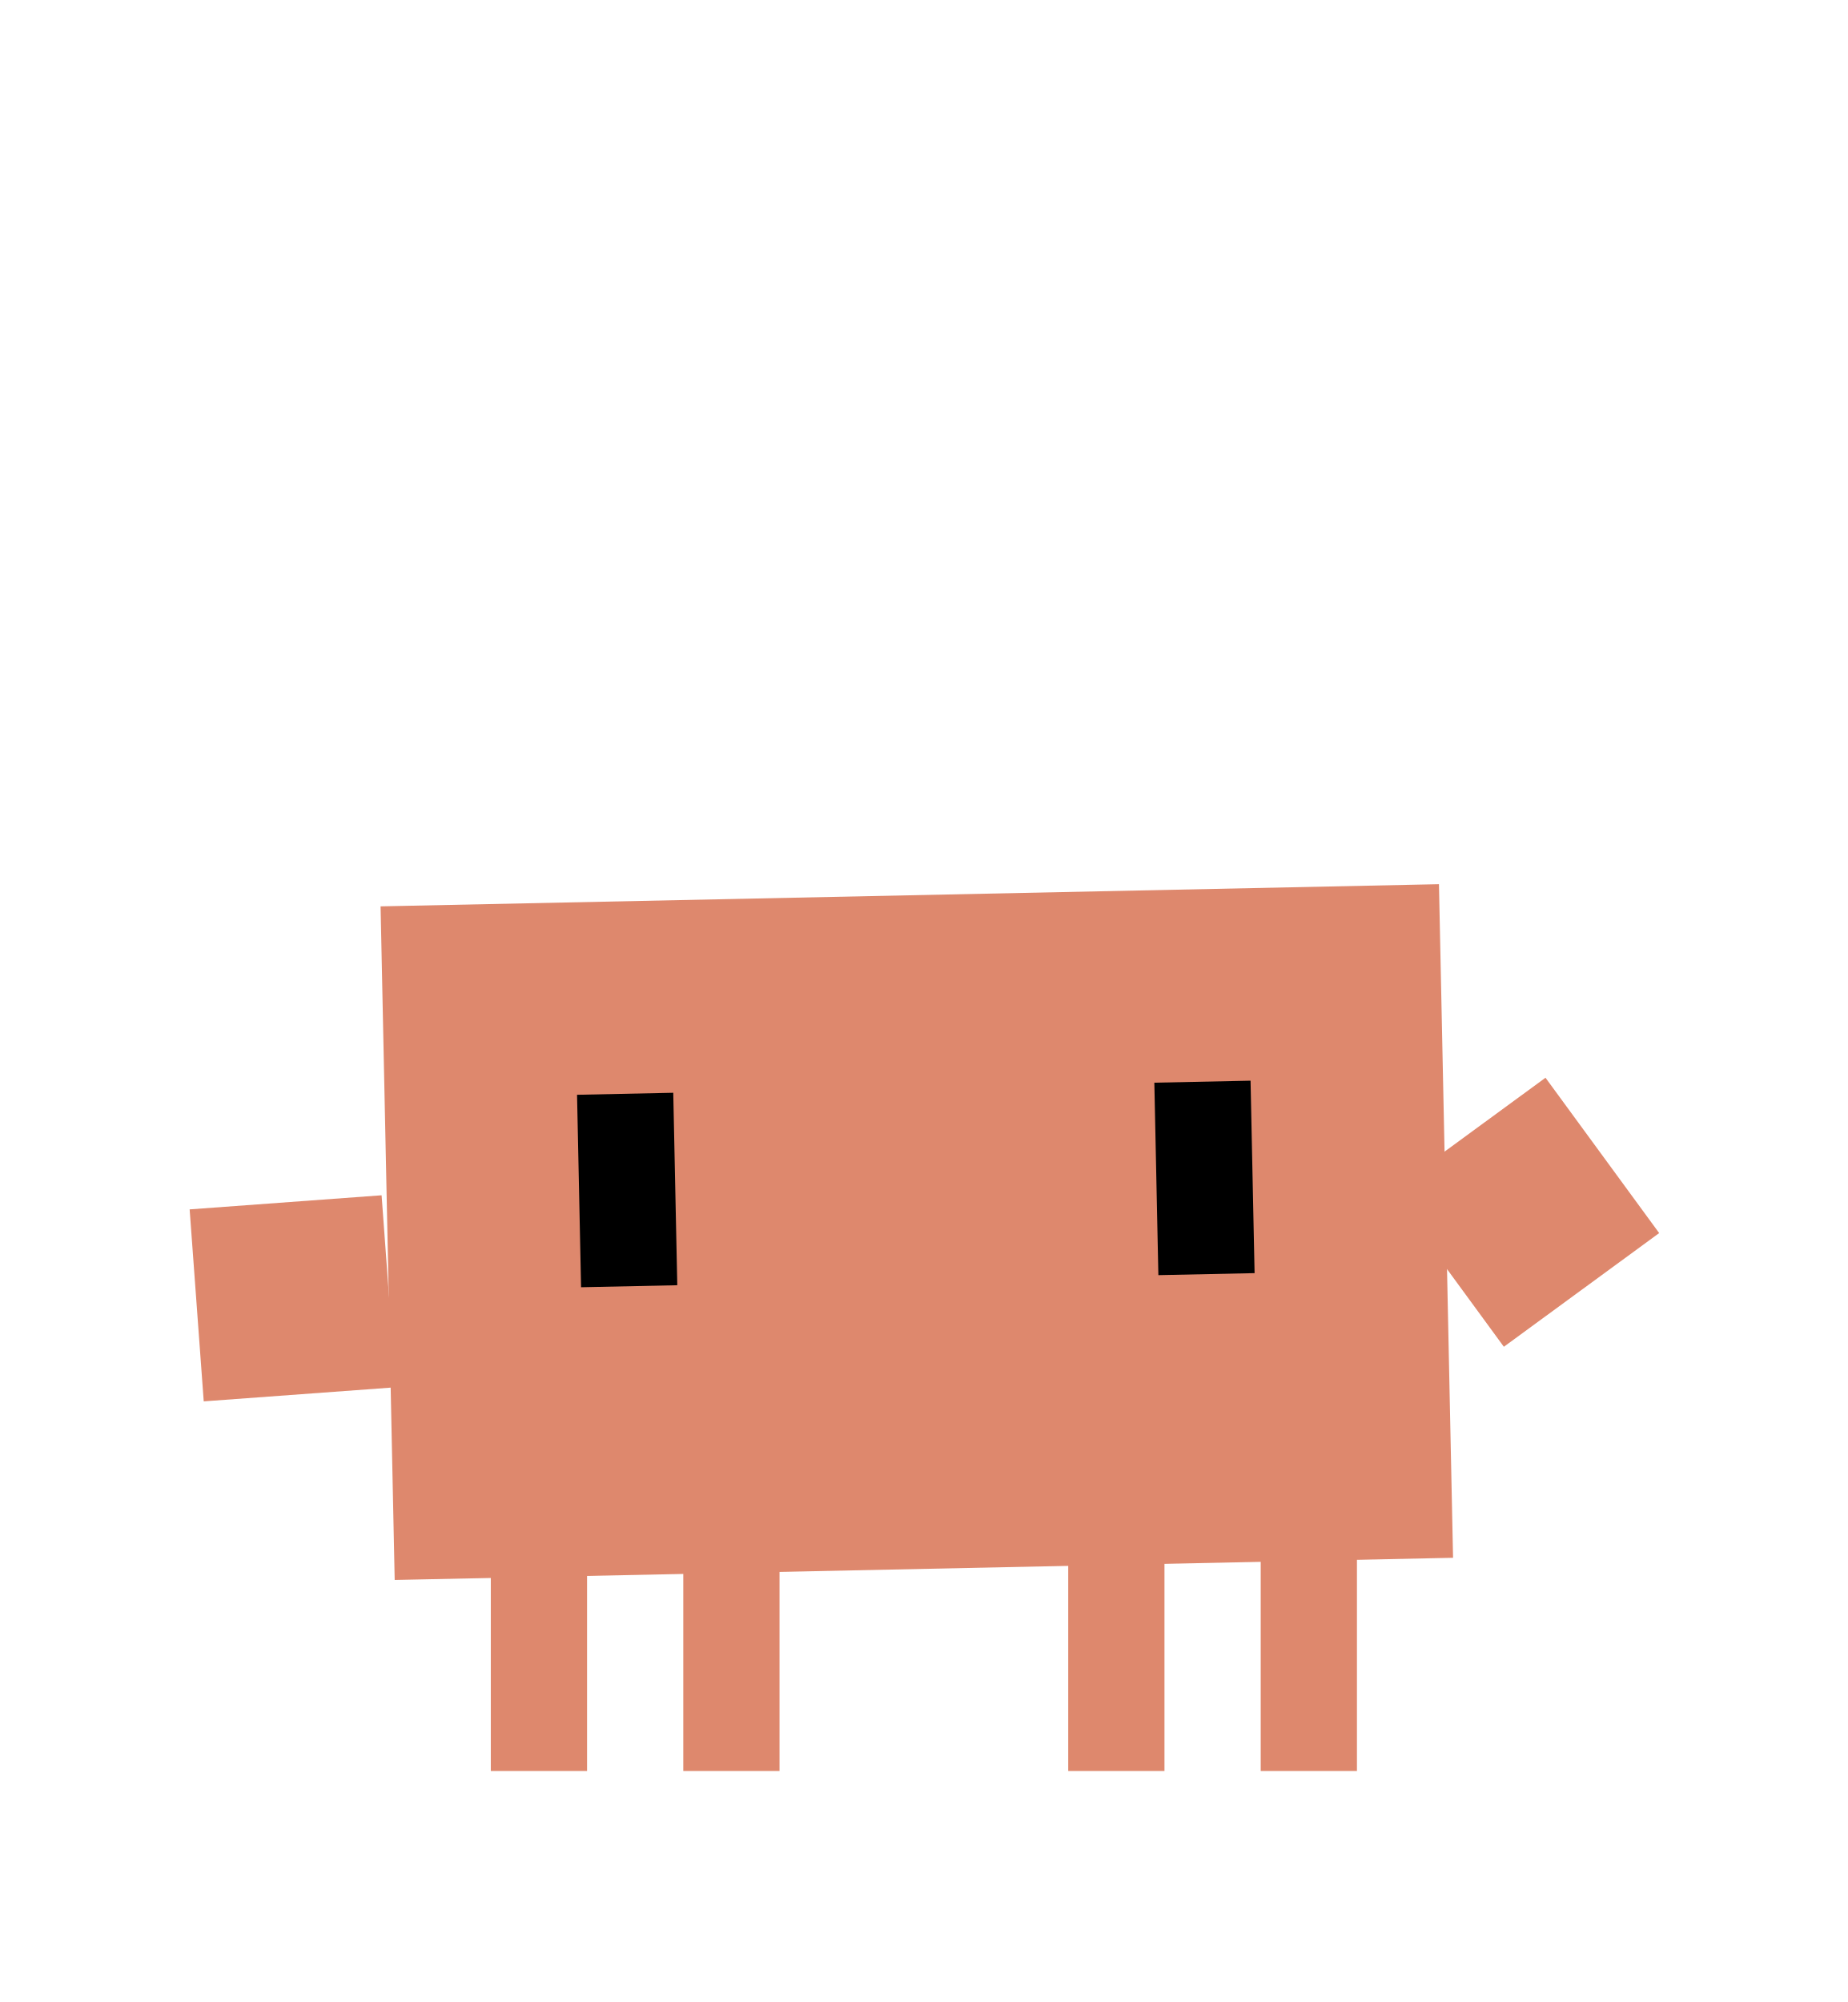
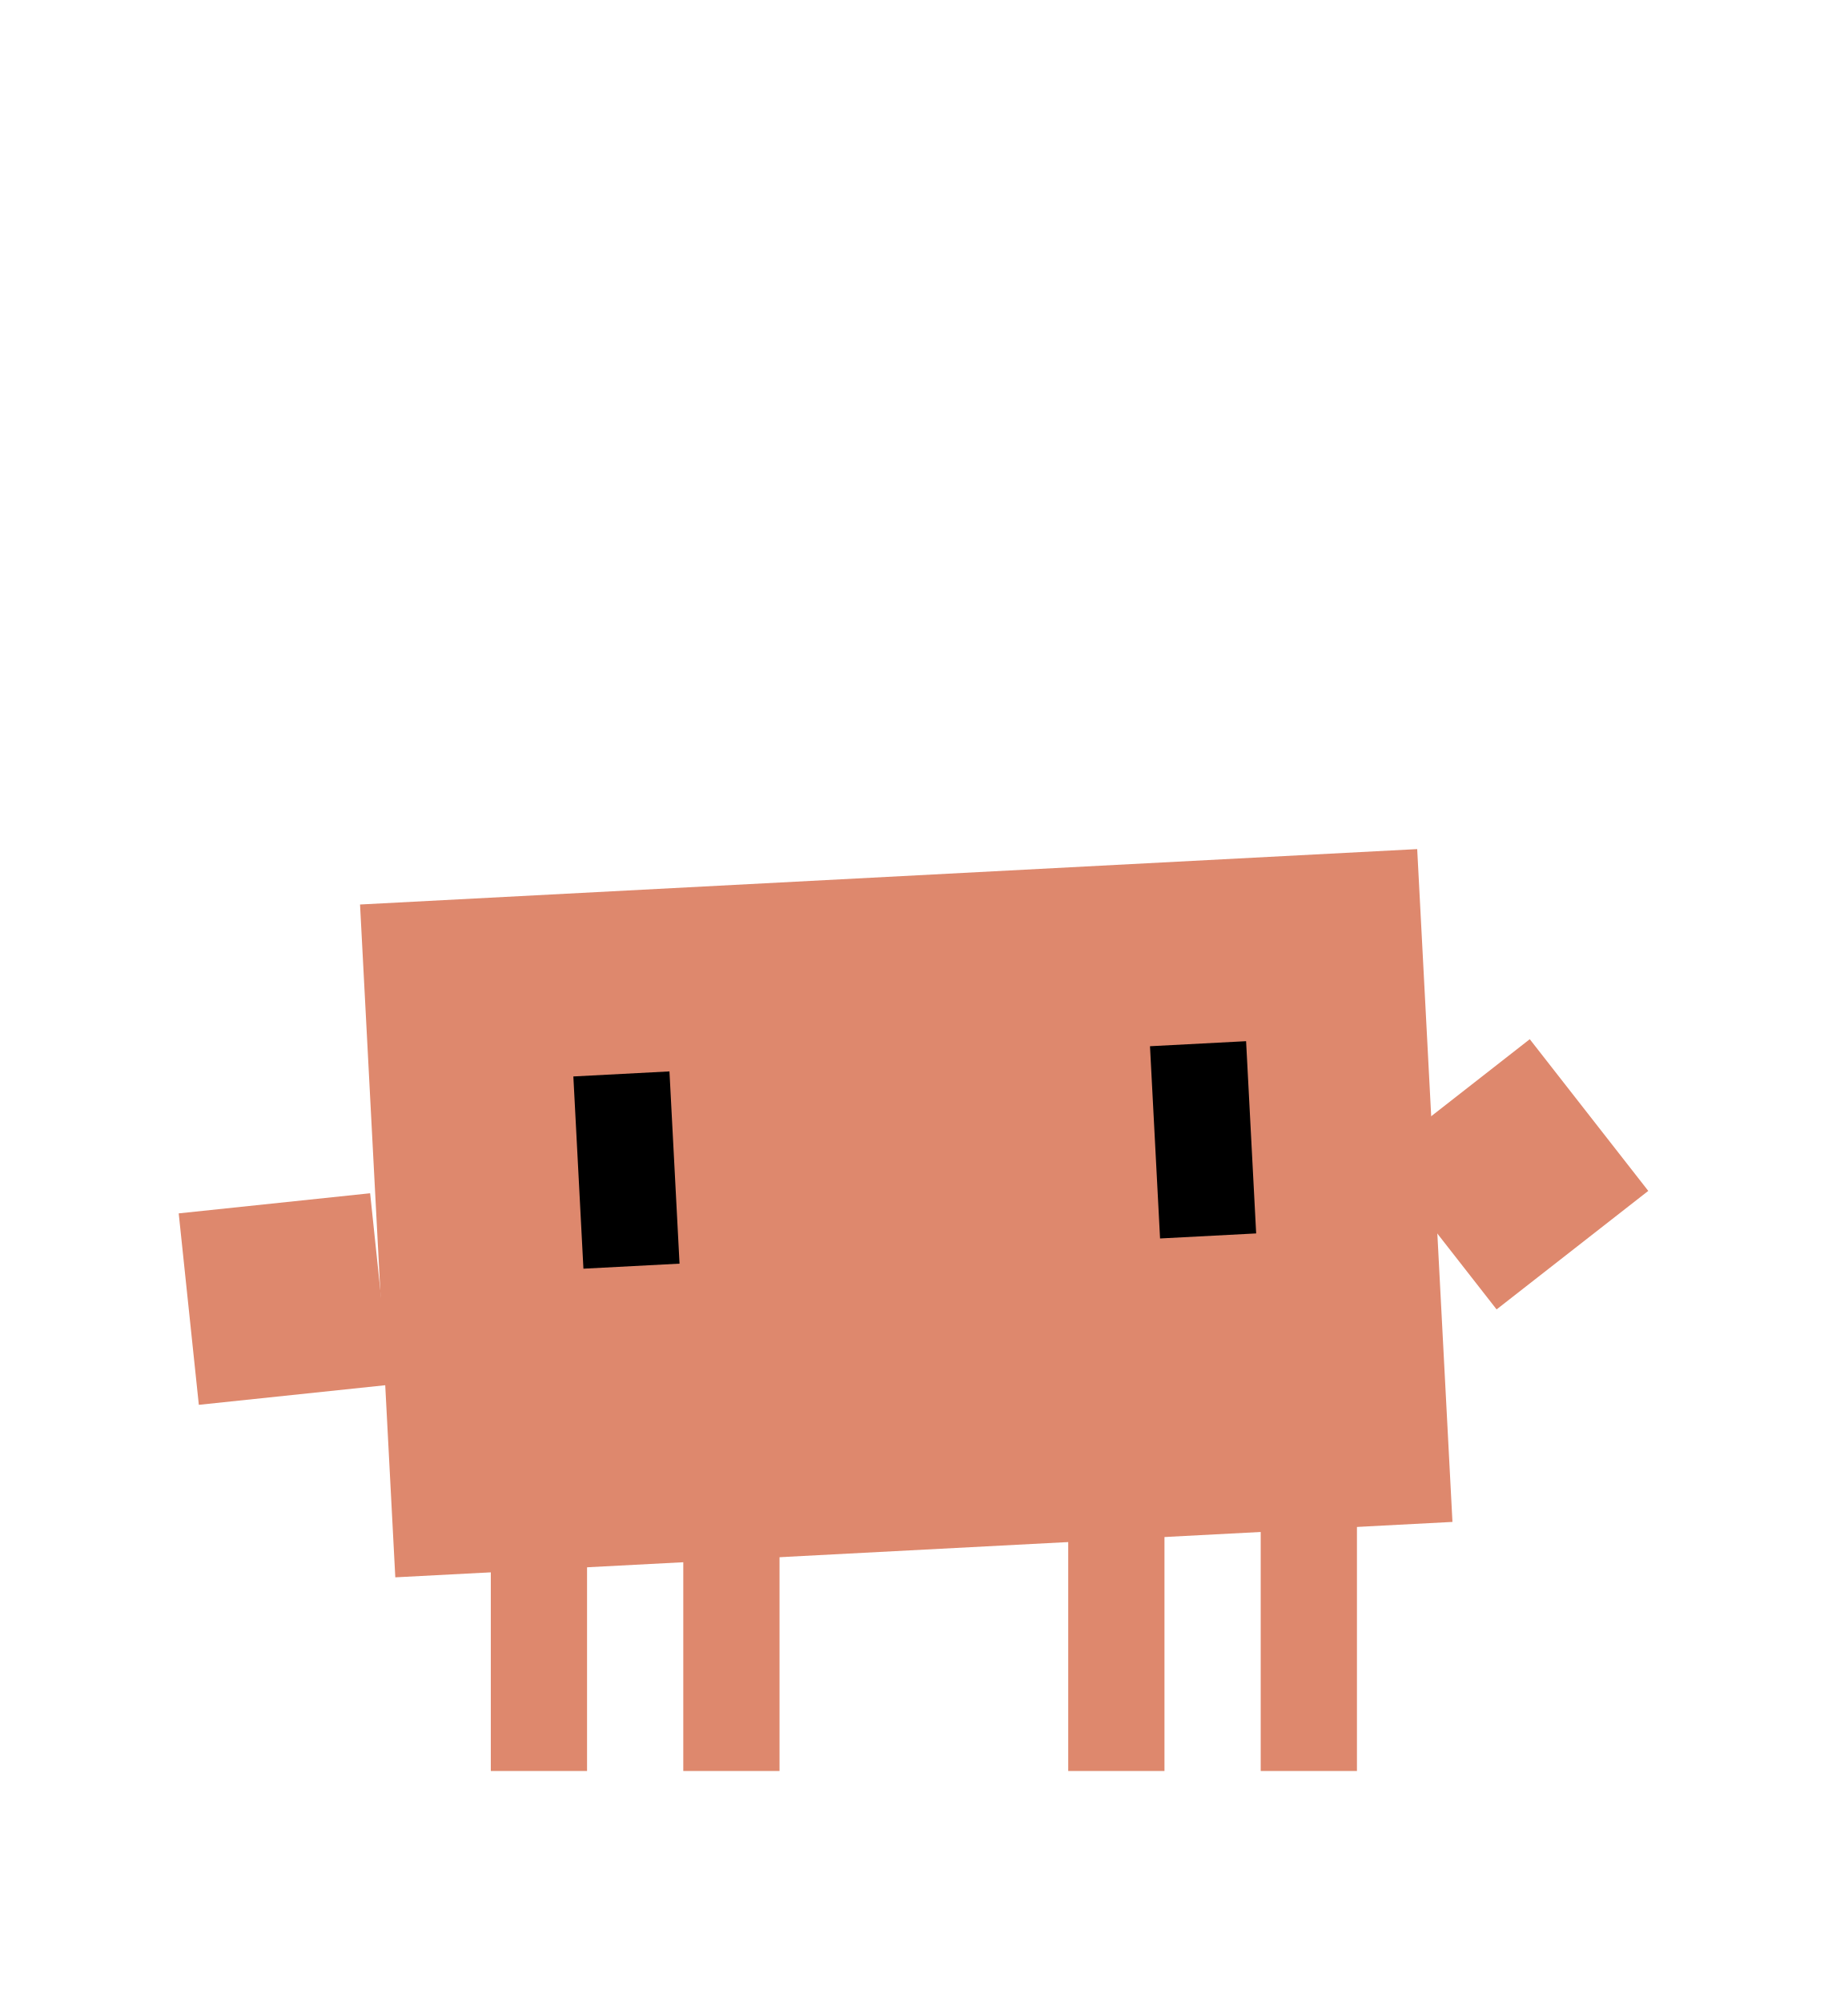
<svg xmlns="http://www.w3.org/2000/svg" width="192" height="208" viewBox="0 0 192 208">
  <g transform="translate(21 34) scale(10)">
-     <path d="M3,12.4 h1 L4,15 h-1 Z" fill="#DE886D" />
-     <path d="M5,12.4 h1 L6,15 h-1 Z" fill="#DE886D" />
-     <path d="M9,12.4 h1 L10,15 h-1 Z" fill="#DE886D" />
-     <path d="M11,12.4 h1 L12,15 h-1 Z" fill="#DE886D" />
-     <g transform="translate(0 0) rotate(-1.2 7.5 12.9)">
-       <rect x="2" y="5.9" width="11" height="7" fill="#DE886D" />
-       <g id="left-shoulder" transform="rotate(-3 2 9.9)">
-         <rect id="left-hand" x="0" y="8.9" width="2" height="2" fill="#DE886D" />
+     <path d="M3,12.2 h1 L4,15 h-1 Z" fill="#DE886D" />
+     <path d="M5,12.2 h1 L6,15 h-1 Z" fill="#DE886D" />
+     <path d="M9,12.2 h1 L10,15 h-1 Z" fill="#DE886D" />
+     <path d="M11,12.2 h1 L12,15 h-1 Z" fill="#DE886D" />
+     <g transform="translate(0 0) rotate(-3 7.5 12.7)">
+       <rect x="2" y="5.7" width="11" height="7" fill="#DE886D" />
+       <g id="left-shoulder" transform="rotate(-3 2 9.7)">
+         <rect id="left-hand" x="0" y="8.7" width="2" height="2" fill="#DE886D" />
      </g>
-       <g id="right-shoulder" transform="rotate(-35 13 9.9)">
-         <rect id="right-hand" x="13" y="8.9" width="2" height="2" fill="#DE886D" />
+       <g id="right-shoulder" transform="rotate(-35 13 9.7)">
+         <rect id="right-hand" x="13" y="8.7" width="2" height="2" fill="#DE886D" />
      </g>
-       <rect x="4" y="7.9" width="1" height="2" fill="#000000" />
-       <rect x="10" y="7.9" width="1" height="2" fill="#000000" />
+       <rect x="4.12" y="7.6" width="1" height="2" fill="#000000" />
+       <rect x="10.12" y="7.6" width="1" height="2" fill="#000000" />
    </g>
  </g>
</svg>
